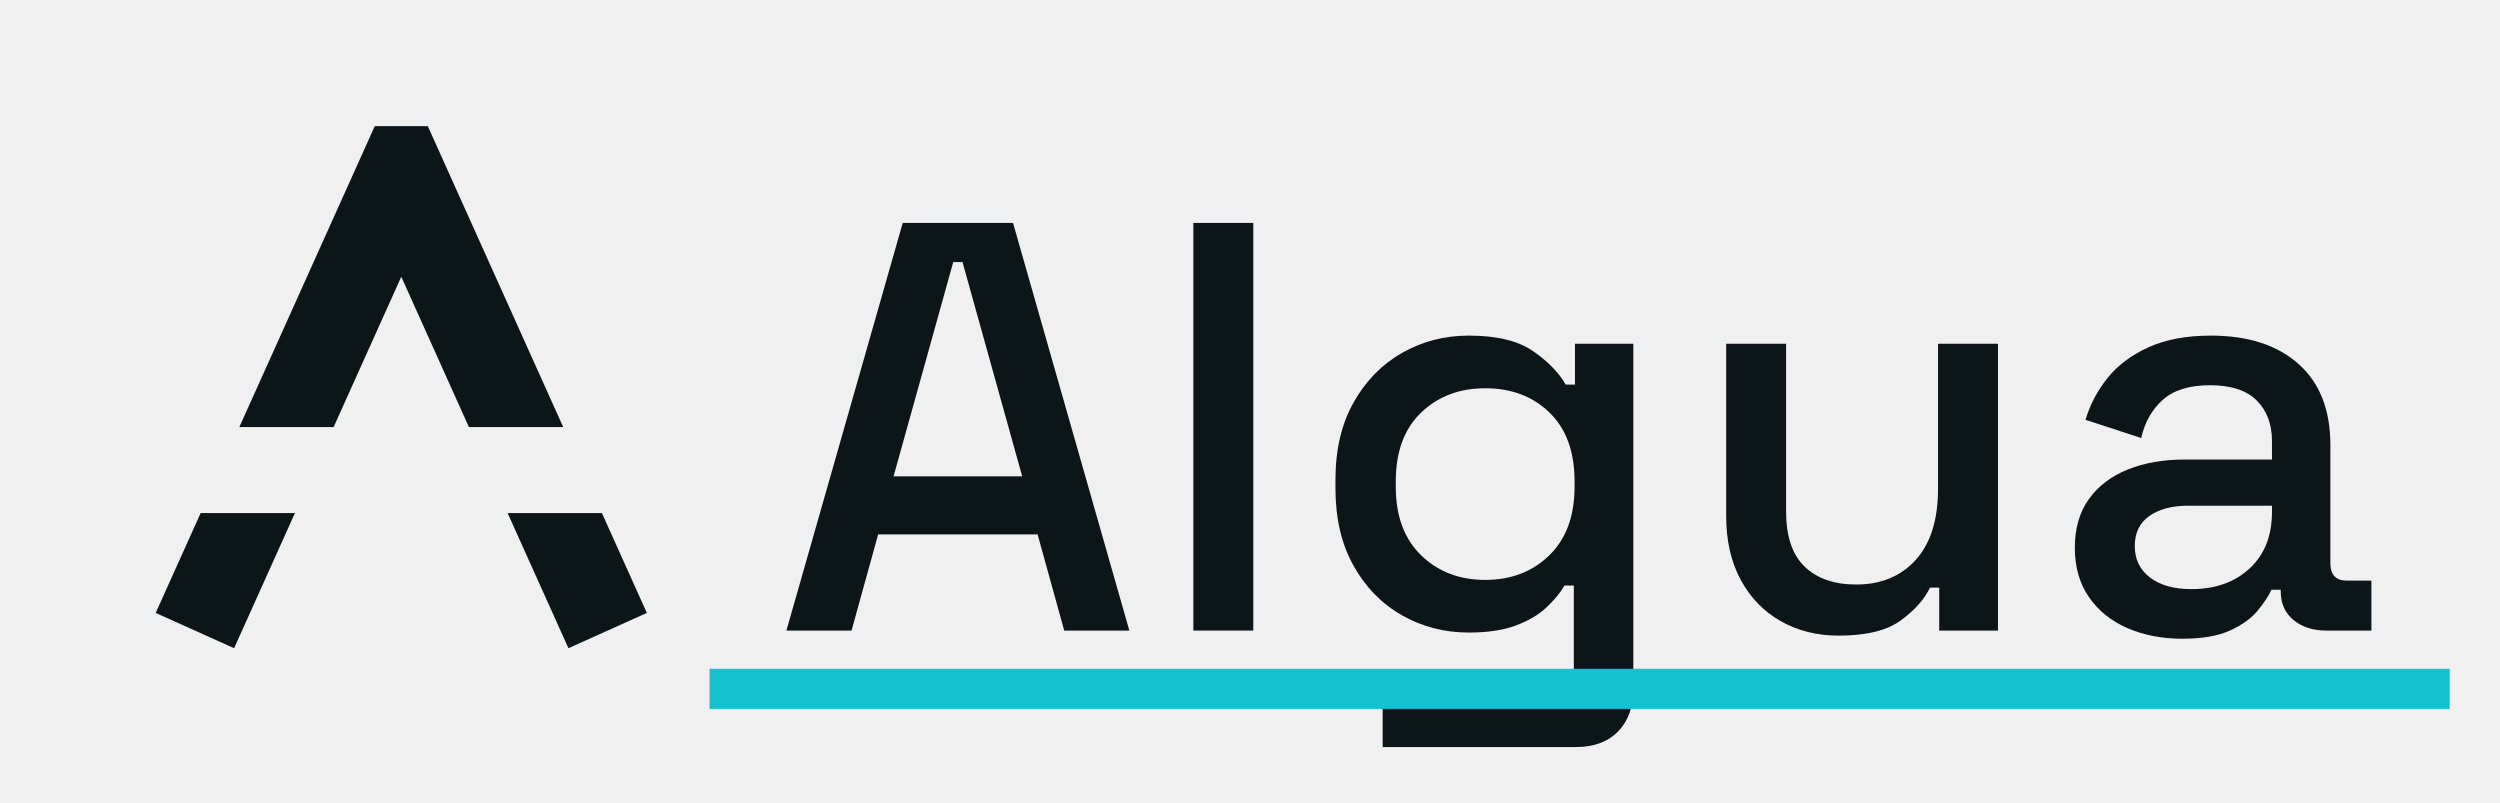
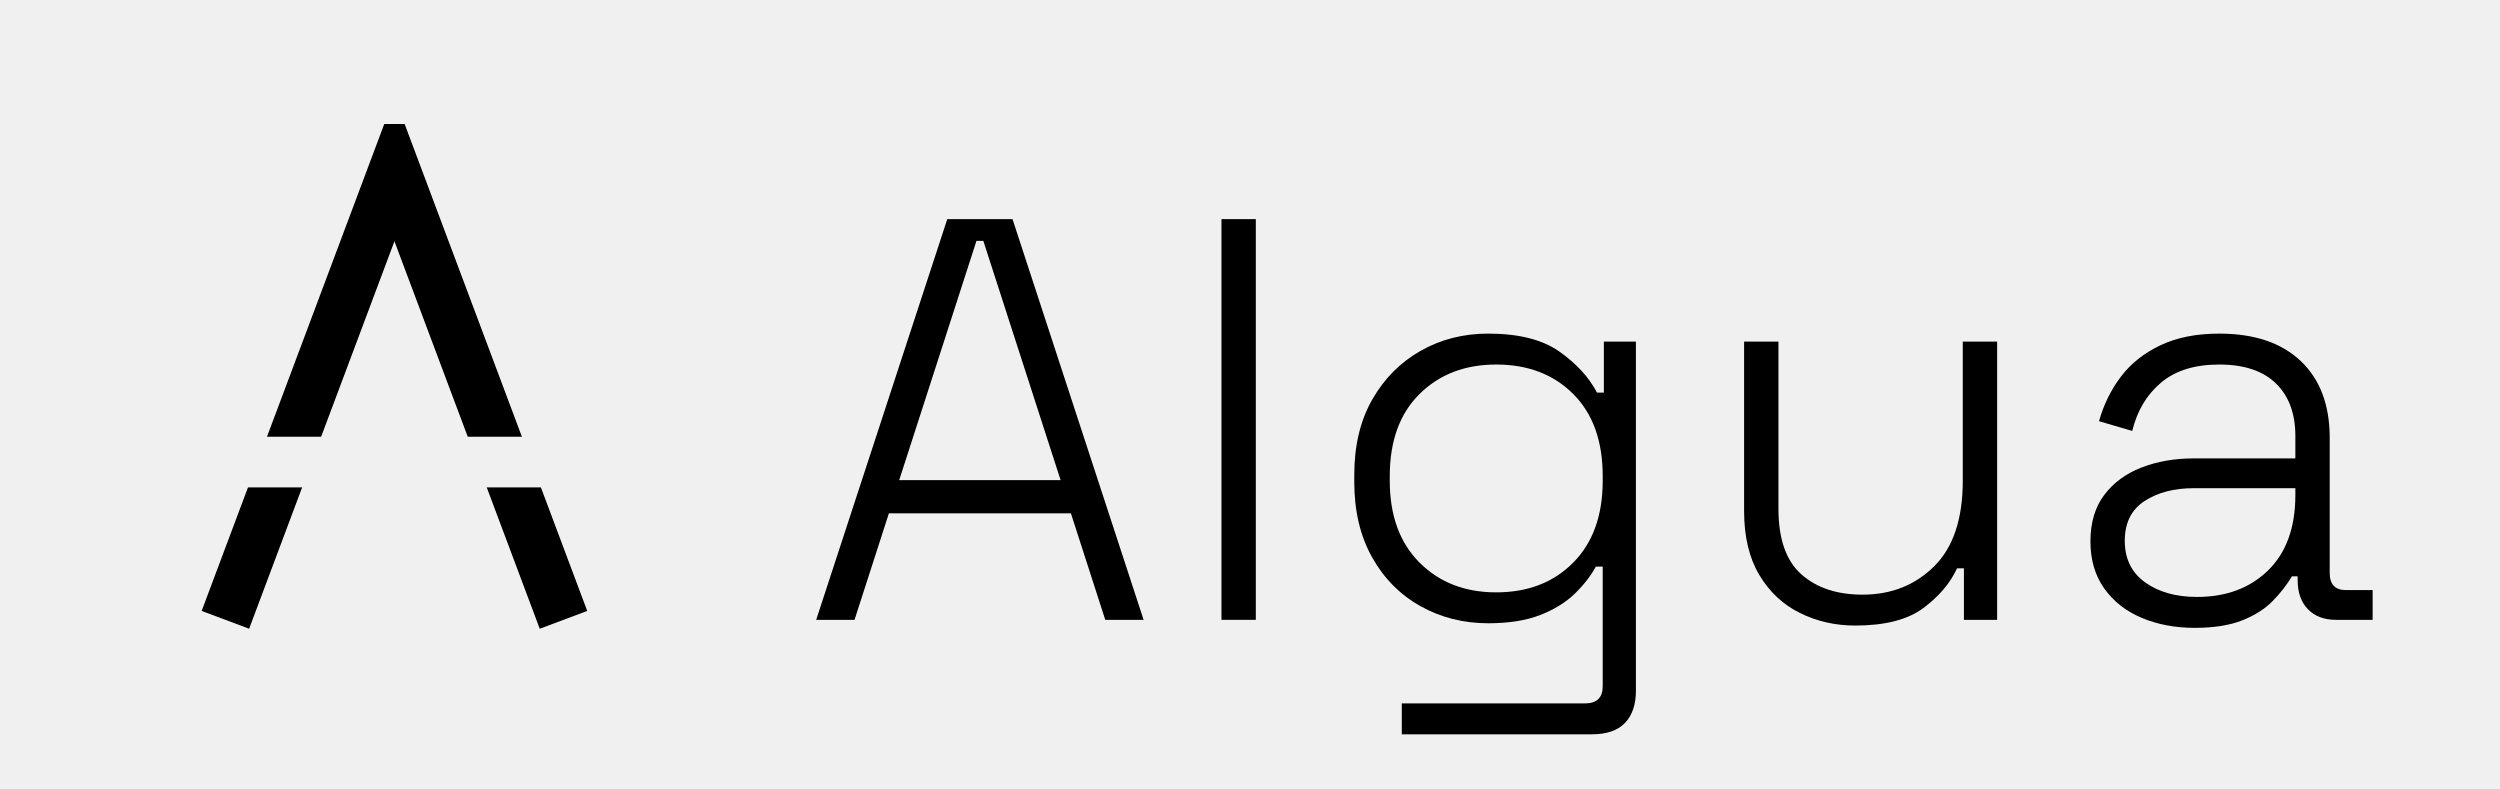
- <svg xmlns="http://www.w3.org/2000/svg" width="392.5" height="126.0" viewBox="0 0 392.5 126.0" role="img" aria-label="Algua">
+ <svg xmlns="http://www.w3.org/2000/svg" width="399.3" height="126.0" viewBox="0 0 399.3 126.0" role="img" aria-label="Algua">
  <g transform="translate(18.0,18.0)">
    <g transform="scale(0.9)">
      <defs>
        <mask id="wl-knockout">
          <rect x="0" y="0" width="100" height="100" fill="white" />
-           <rect x="0" y="54.5" width="100" height="15.0" fill="black" />
+           <rect x="0" y="57.5" width="100" height="9.0" fill="black" />
        </mask>
      </defs>
-       <path d="M 14.0 90.0 L 50.0 10.0 L 86.0 90.0" stroke="#0C1618" fill="none" stroke-width="15.0" stroke-linejoin="miter" stroke-miterlimit="20" stroke-linecap="butt" mask="url(#wl-knockout)" />
+       <path d="M 20.0 90.0 L 50.0 10.0 L 80.0 90.0" stroke="#000000" fill="none" stroke-width="9.0" stroke-linejoin="miter" stroke-miterlimit="20" stroke-linecap="butt" mask="url(#wl-knockout)" />
    </g>
  </g>
-   <g transform="translate(121.5,99.0) scale(0.09143,-0.09143)" fill="#0C1618">
-     <path d="M21.5 0 221.249 700H410.651L610.4 0H498.549L452.849 165.199H179.051L133.351 0ZM205.501 264.801H426.399L323.9 632.749H308Z" transform="translate(0.0,0)" />
-     <path d="M76.3 0V700H179.201V0Z" transform="translate(644.0,0)" />
-     <path d="M52.3 244.25V258.85Q52.3 336.5 83.475 391.825Q114.65 447.15 166.674 476.825Q218.699 506.5 281.099 506.5Q353.299 506.5 391.624 479.875Q429.949 453.251 447.698 422.351H463.599V492.5H563.8V-100.599Q563.8 -146.349 537.65 -173.175Q511.5 -200 465.349 -200H133.349V-109.599H432.549Q461.599 -109.599 461.599 -79.599V77.399H445.698Q434.649 58.6 414.724 39.825Q394.799 21.05 362.349 8.825Q329.899 -3.4 281.099 -3.4Q218.699 -3.4 166.5 26.275Q114.3 55.95 83.3 111.45Q52.3 166.95 52.3 244.25ZM309.4 87.001Q376.149 87.001 419.524 129.251Q462.899 171.501 462.899 246.9V256.2Q462.899 332.6 419.849 374.349Q376.799 416.099 309.4 416.099Q243 416.099 199.451 374.349Q155.901 332.6 155.901 256.2V246.9Q155.901 171.501 199.451 129.251Q243 87.001 309.4 87.001Z" transform="translate(912.0,0)" />
-     <path d="M264.6 -8.7Q208.699 -8.7 164.849 16.225Q121 41.15 96.125 87.275Q71.25 133.4 71.25 196.5V492.5H174.151V204.4Q174.151 140.351 206.026 109.726Q237.901 79.101 294.5 79.101Q358.45 79.101 396.749 121.451Q435.049 163.801 435.049 243.65V492.5H537.951V0H437.049V73.749H421.149Q407.049 43.85 371.249 17.575Q335.449 -8.7 264.6 -8.7Z" transform="translate(1564.0,0)" />
-     <path d="M228.55 -14Q176.25 -14 134.425 4.15Q92.6 22.3 68.275 57.275Q43.95 92.25 43.95 142.2Q43.95 192.5 68.275 226.125Q92.6 259.75 135.225 276.725Q177.85 293.7 231.75 293.7H382.449V325.55Q382.449 368.95 356.249 395.124Q330.049 421.299 276.1 421.299Q223.15 421.299 195.076 396.299Q167.001 371.3 157.901 330.65L62.2 361.951Q74.2 401.7 100.525 434.25Q126.85 466.8 170.825 486.65Q214.8 506.5 277.4 506.5Q373.3 506.5 428.025 457.85Q482.75 409.2 482.75 318.65V115.801Q482.75 85.801 510.75 85.801H553.2V0H476.2Q441.3 0 419.399 18.175Q397.499 36.35 397.499 67.05V70.15H381.649Q374.499 54.65 358.224 34.625Q341.95 14.6 310.9 0.3Q279.85 -14 228.55 -14ZM244.25 71.201Q305.65 71.201 344.049 106.651Q382.449 142.1 382.449 203.699V214.399H237.95Q197 214.399 171.926 196.775Q146.851 179.15 146.851 145.15Q146.851 111.151 172.926 91.176Q199 71.201 244.25 71.201Z" transform="translate(2190.0,0)" />
+   <g transform="translate(127.8,99.0) scale(0.09143,-0.09143)" fill="#000000">
+     <path d="M28 0 257 700H371L600 0H533L473 186H155L95 0ZM173 244H455L320 662H308Z" transform="translate(0.0,0)" />
+     <path d="M88 0V700H148V0Z" transform="translate(648.0,0)" />
+     <path d="M64 241V253Q64 330 95.5 385.0Q127 440 180.0 470.0Q233 500 298 500Q378 500 422.5 468.5Q467 437 488 397H500V486H556V-124Q556 -160 537.0 -180.0Q518 -200 479 -200H147V-146H467Q498 -146 498 -116V93H486Q473 69 449.5 46.0Q426 23 389.0 8.5Q352 -6 298 -6Q233 -6 179.5 24.0Q126 54 95.0 109.5Q64 165 64 241ZM312 48Q395 48 446.5 100.0Q498 152 498 243V251Q498 343 446.5 394.5Q395 446 312 446Q230 446 178.0 394.5Q126 343 126 251V243Q126 152 178.0 100.0Q230 48 312 48Z" transform="translate(904.0,0)" />
+     <path d="M275 -10Q223 -10 178.5 12.0Q134 34 107.5 78.5Q81 123 81 190V486H141V194Q141 115 181.0 79.5Q221 44 288 44Q363 44 413.0 93.5Q463 143 463 243V486H523V0H465V90H453Q435 51 394.0 20.5Q353 -10 275 -10Z" transform="translate(1568.0,0)" />
+     <path d="M237 -14Q186 -14 144.5 3.5Q103 21 79.0 55.0Q55 89 55 137Q55 186 79.0 218.0Q103 250 144.0 266.0Q185 282 235 282H413V321Q413 380 379.0 413.0Q345 446 280 446Q216 446 178.5 414.5Q141 383 128 330L70 347Q82 390 108.0 424.5Q134 459 177.0 479.5Q220 500 280 500Q372 500 422.5 452.0Q473 404 473 318V82Q473 52 501 52H548V0H484Q453 0 435.0 18.5Q417 37 417 69V76H407Q394 54 373.5 33.0Q353 12 320.0 -1.0Q287 -14 237 -14ZM241 40Q318 40 365.5 86.5Q413 133 413 218V230H236Q184 230 149.5 207.5Q115 185 115 138Q115 91 150.5 65.5Q186 40 241 40Z" transform="translate(2199.0,0)" />
  </g>
-   <rect x="111.4" y="105.0" width="273.2" height="6.3" fill="#13C2CE" />
</svg>
